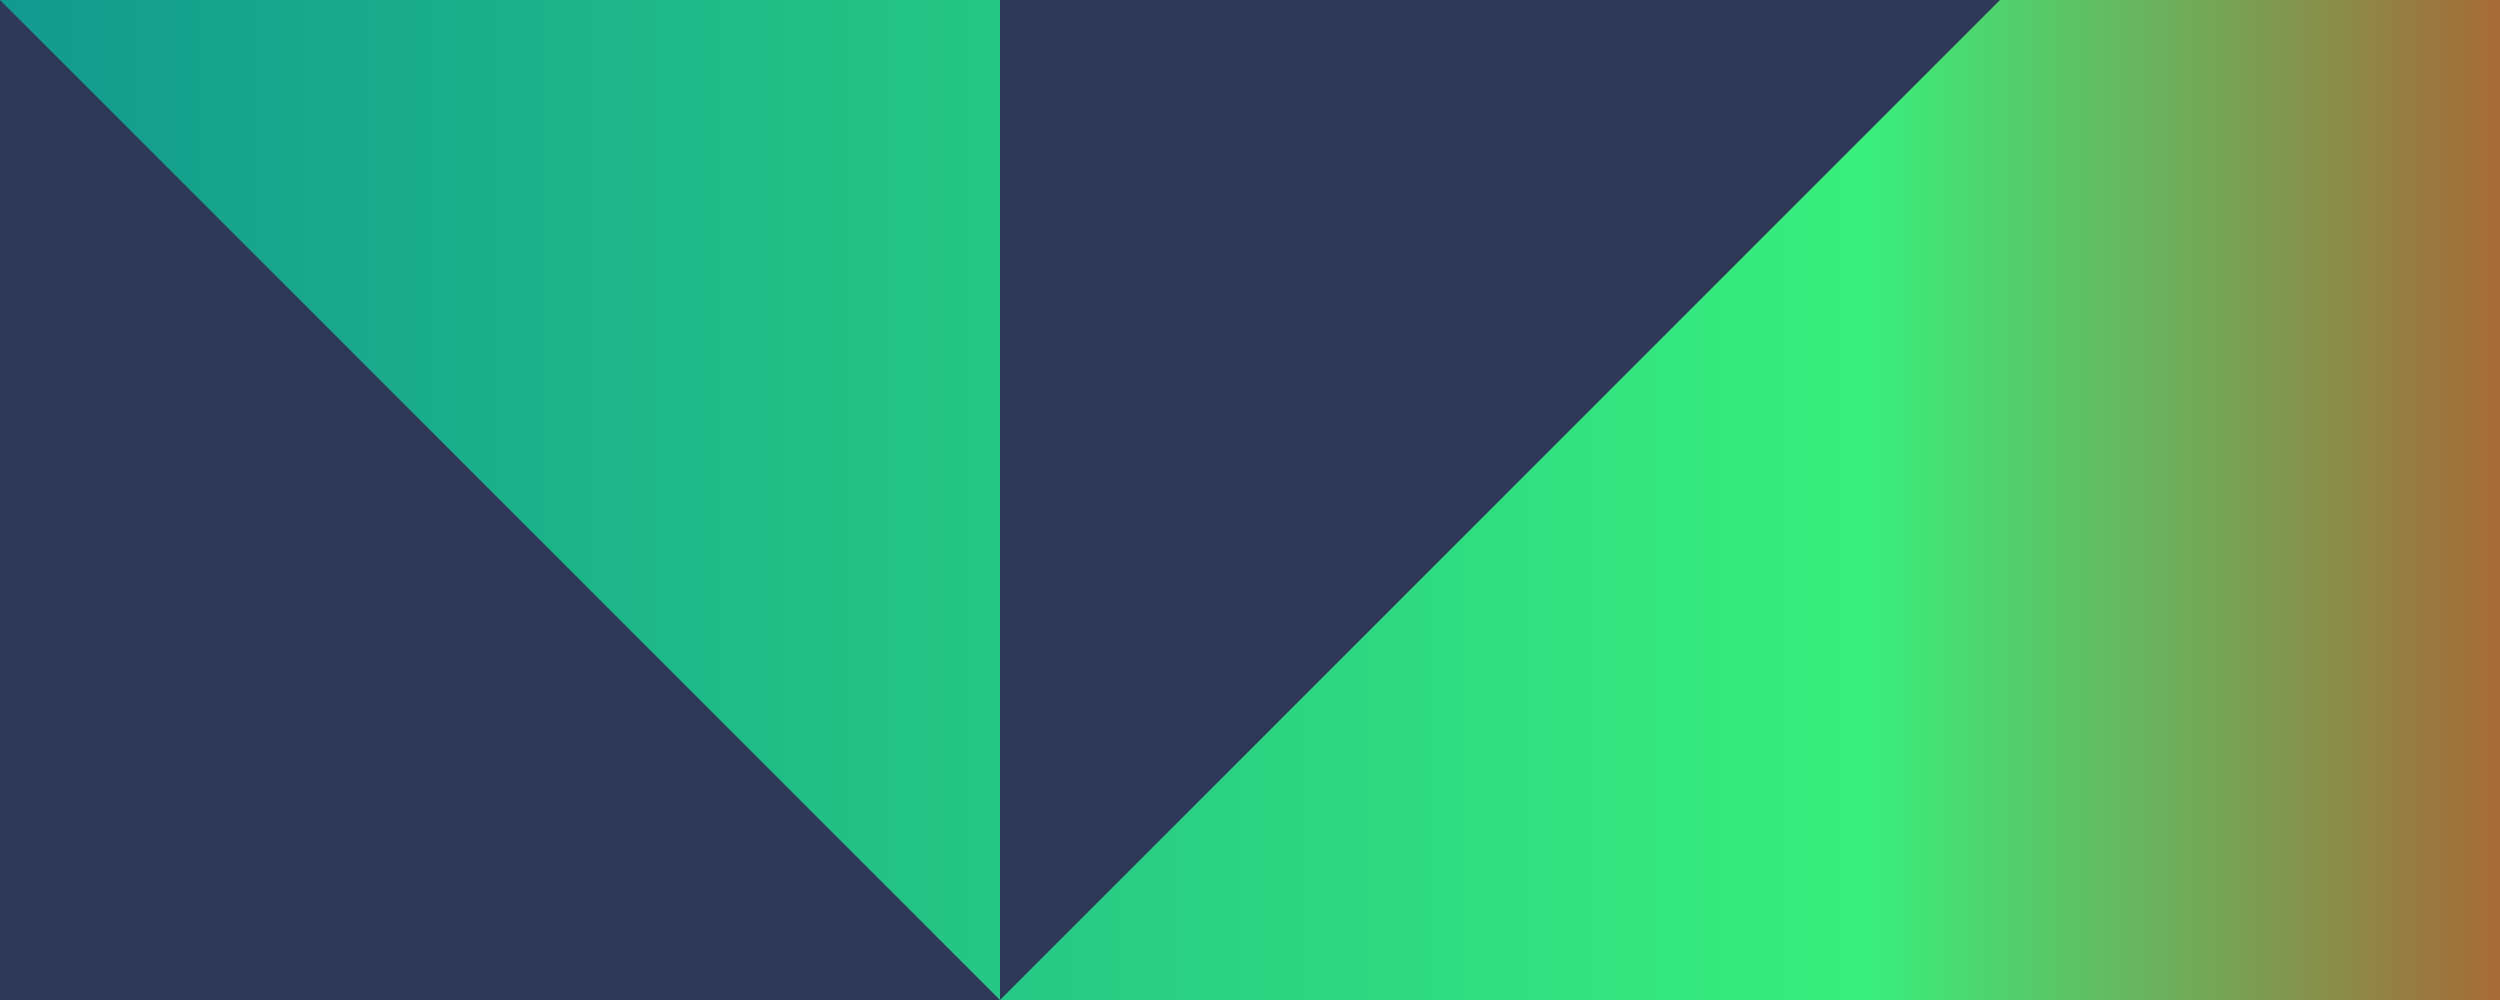
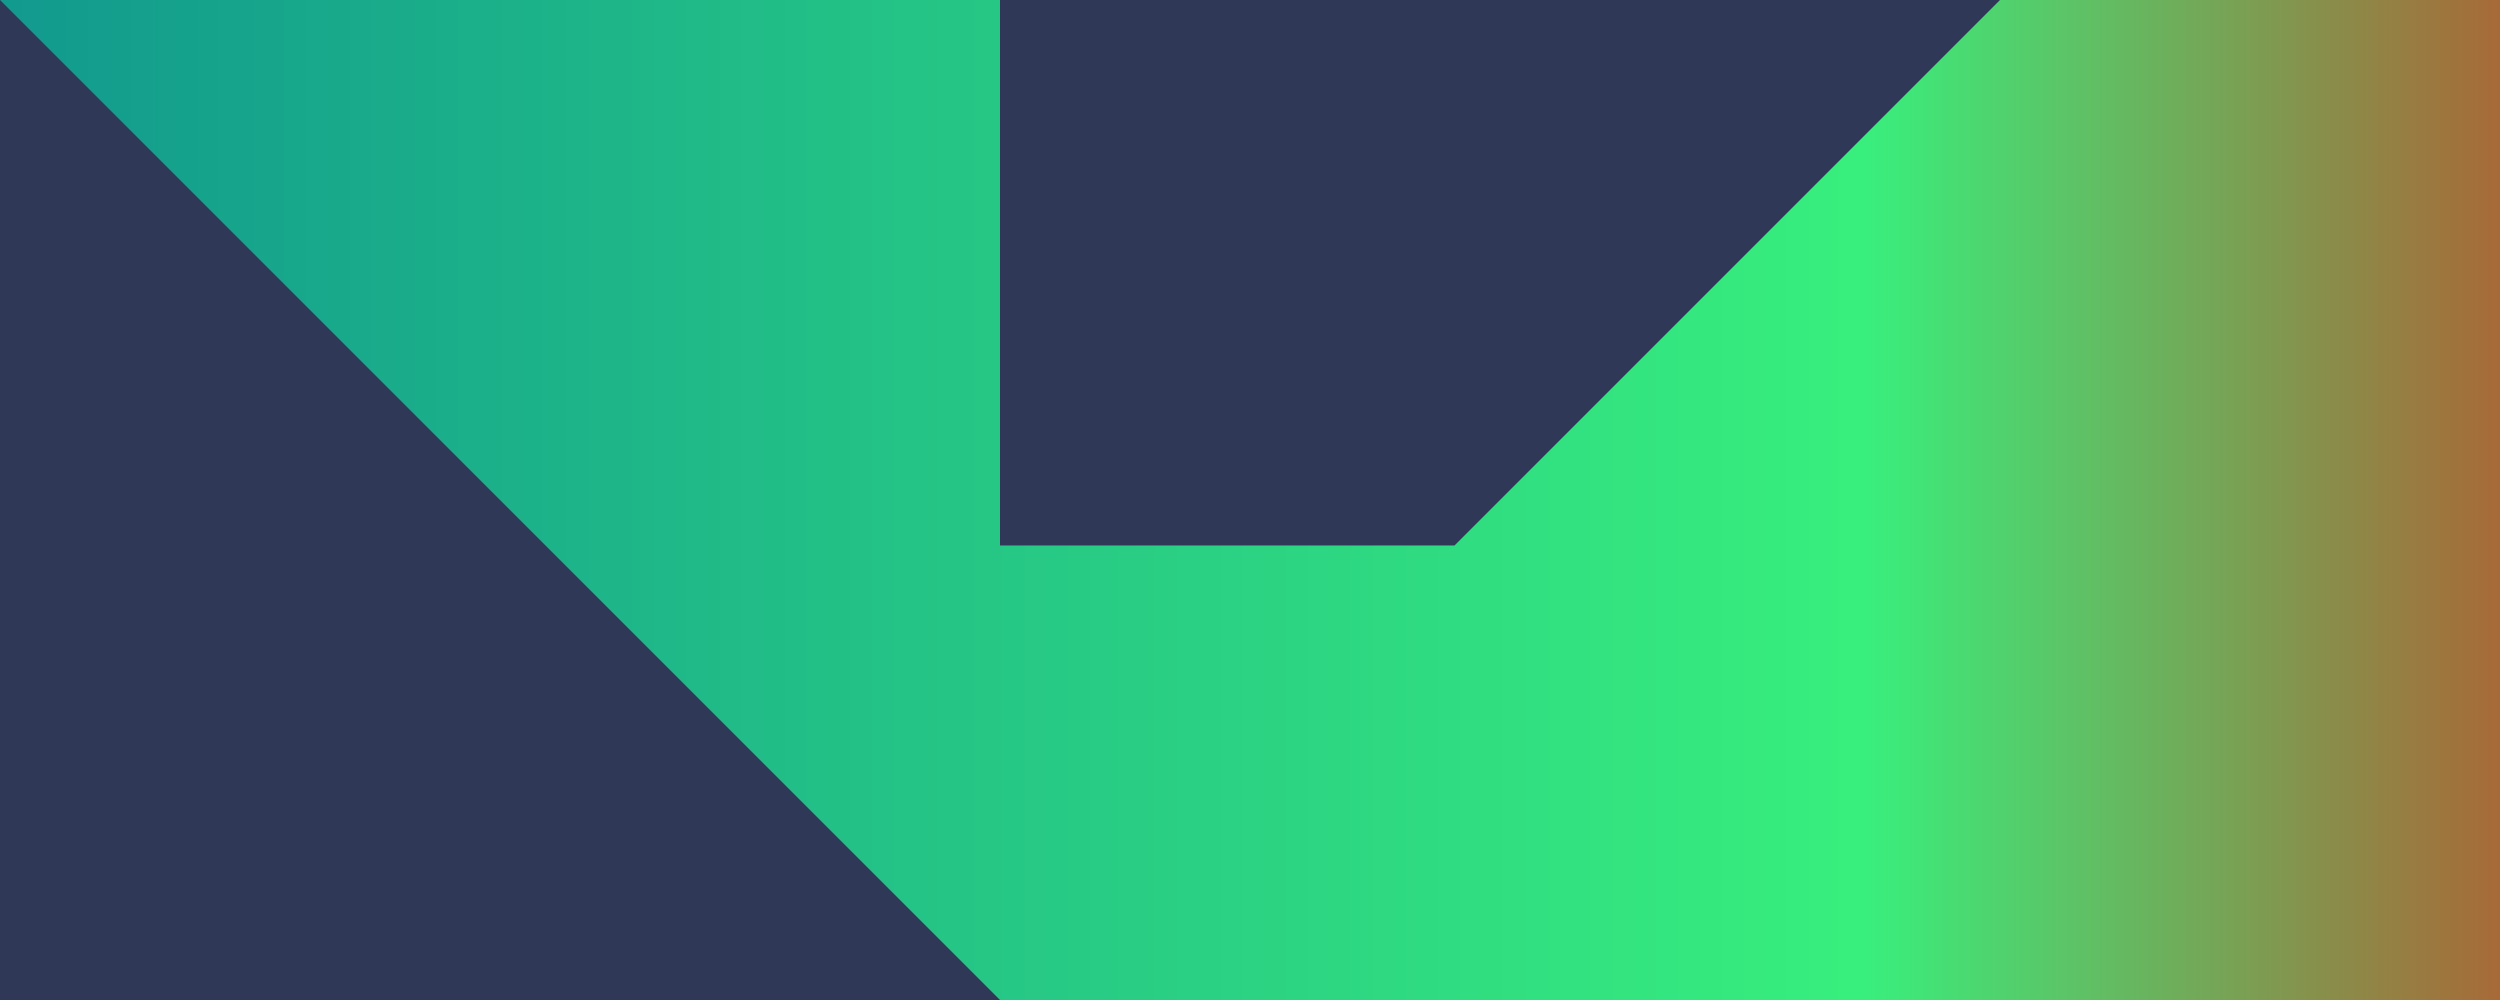
<svg xmlns="http://www.w3.org/2000/svg" id="Layer_1" data-name="Layer 1" viewBox="0 0 550 220">
  <defs>
    <style>
            .mask_right {
                clip-path: url(#right_clip-path);
                fill: red;
            }
            
            .mask_left {
                clip-path: url(#left_clip-path);
                fill: red;
            }
            
            .left_triangle {
                    fill:#2F3857;
                    transform-origin: 110px 110px;
-                     animation: rot 0.5s 1s infinite reverse cubic-bezier(0.645, 0.045, 0.355, 1);
+                     animation: rot 3s 1s infinite reverse cubic-bezier(0.645, 0.045, 0.355, 1);
            }
            
            .right_triangle {
                fill: #2F3857;
                transform-origin: 330px 110px;
-                 animation: rot 0.5s 1s infinite cubic-bezier(0.645, 0.045, 0.355, 1);
+                 animation: rot 3s 1s infinite cubic-bezier(0.645, 0.045, 0.355, 1);
            }
            
            .gradient {
                fill: url(#linear-gradient);
            }
        
            @keyframes rot { from {transform: rotate(0) scale(2);} to {transform: rotate(360deg) scale(2);} }--&gt; 
            
        </style>
  </defs>
  <clipPath id="left_clip-path">
    <rect x="0" y="0" width="220" height="220" />
  </clipPath>
  <clipPath id="right_clip-path">
-     <rect x="220" y="0" width="220" height="220" />
+     <rect x="220" y="0" width="220" height="120" />
  </clipPath>
  <linearGradient id="linear-gradient" y1="-17.636" x2="1.197" y2="-17.636" gradientUnits="objectBoundingBox">
    <stop offset="0" stop-color="#11998e" />
    <stop offset="0.621" stop-color="#38ef7d" />
    <stop offset="1" stop-color="red" />
  </linearGradient>
  <rect id="background_gradient" data-name="background_gradient" class="gradient" width="550" height="220" />
  <g class="mask_left">
    <polygon class="left_triangle" points="0 0 0 220 220 220 0 0" />
  </g>
  <g class="mask_right">
    <polygon class="right_triangle" points="220 0 220 220 440 0 440 0" />
  </g>
</svg>
